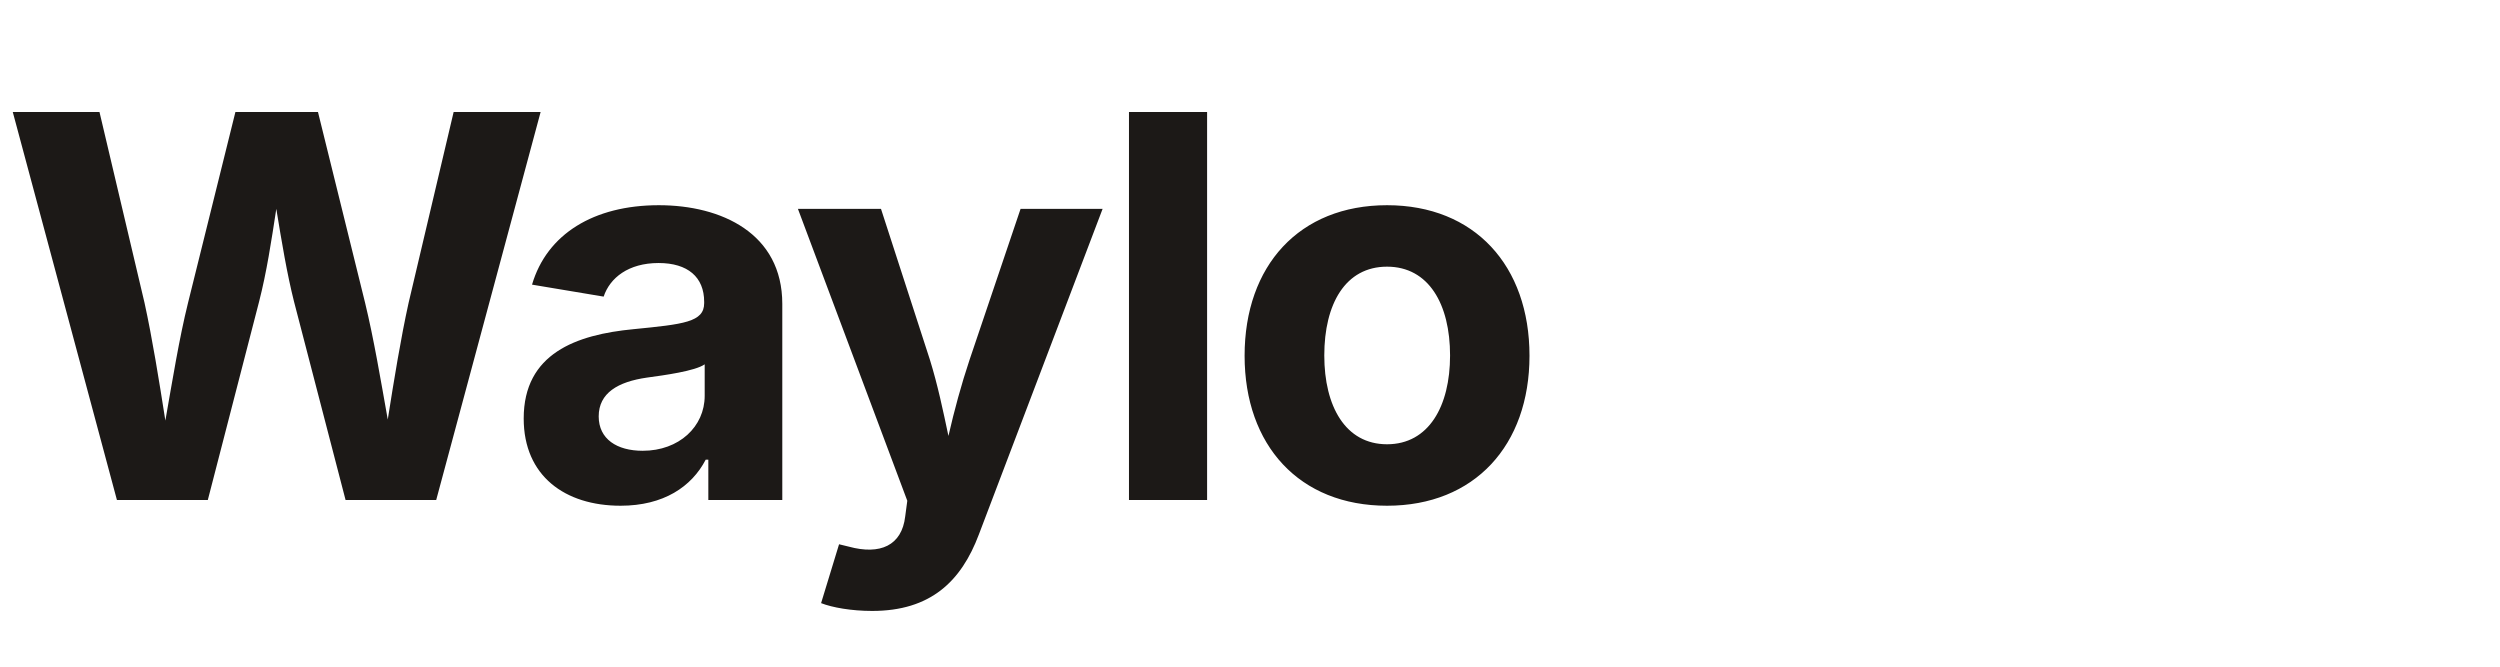
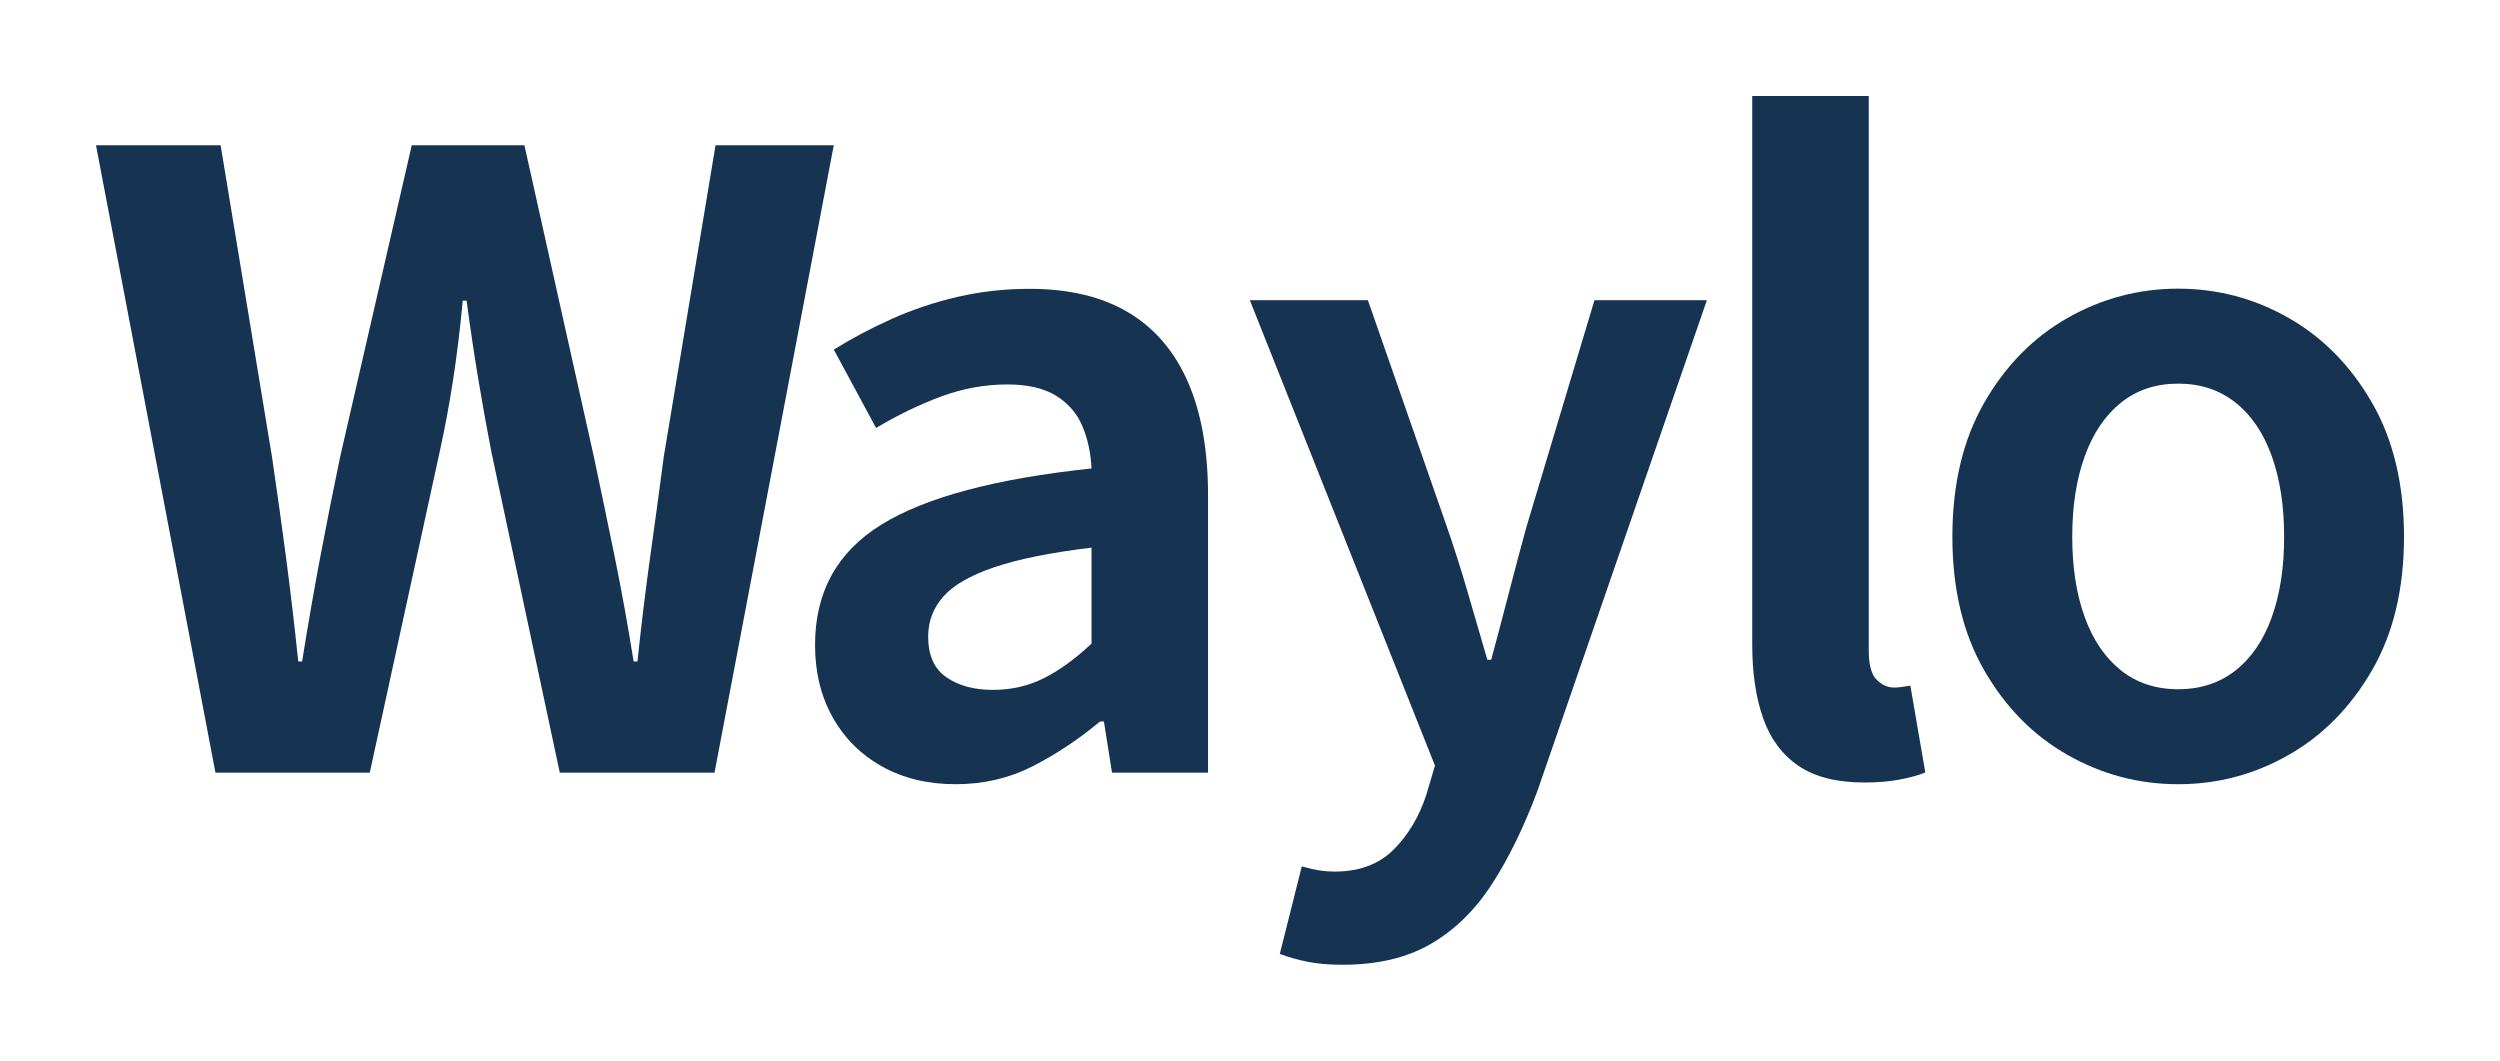
- <svg xmlns="http://www.w3.org/2000/svg" viewBox="0 0 150 40" role="img" aria-label="Waylo">
-   <text x="0" y="30" font-family="Inter, ui-sans-serif, system-ui, -apple-system, Segoe UI, sans-serif" font-size="32" font-weight="650" letter-spacing="-1" fill="#1C1917">Waylo</text>
+ <svg xmlns="http://www.w3.org/2000/svg" viewBox="-6.632 -64.39 208.331 88.397" fill="none" role="img" aria-label="Waylo">
+   <g>
+     <path d="M11.323 0.0 1.368 -52.284H11.754L16.037 -26.296Q16.65 -22.145 17.201 -17.959Q17.752 -13.772 18.223 -9.266H18.543Q19.263 -13.772 20.054 -17.963Q20.845 -22.154 21.708 -26.296L27.68 -52.284H37.069L42.863 -26.296Q43.725 -22.234 44.588 -18.008Q45.45 -13.781 46.17 -9.266H46.49Q46.961 -13.781 47.547 -17.972Q48.134 -22.163 48.676 -26.296L52.995 -52.284H62.847L52.91 0.0H40.017L34.312 -26.749Q33.752 -29.647 33.236 -32.732Q32.721 -35.816 32.25 -39.336H31.93Q31.601 -35.816 31.125 -32.732Q30.65 -29.647 30.01 -26.749L24.18 0.0Z" fill="#163352" />
+     <path d="M73.004 0.96Q69.528 0.96 66.884 -0.511Q64.239 -1.983 62.764 -4.605Q61.288 -7.228 61.288 -10.65Q61.288 -17.245 66.799 -20.663Q72.31 -24.081 84.327 -25.352Q84.238 -27.289 83.563 -28.884Q82.887 -30.479 81.367 -31.416Q79.848 -32.353 77.306 -32.353Q74.507 -32.353 71.787 -31.345Q69.068 -30.336 66.374 -28.727L62.852 -35.254Q65.084 -36.65 67.68 -37.814Q70.276 -38.979 73.165 -39.65Q76.054 -40.321 79.174 -40.321Q84.09 -40.321 87.383 -38.361Q90.677 -36.401 92.357 -32.565Q94.038 -28.729 94.038 -23.092V0.0H86.035L85.359 -4.266H85.039Q82.355 -2.035 79.426 -0.538Q76.497 0.96 73.004 0.96ZM76.099 -6.9Q78.419 -6.9 80.356 -7.874Q82.292 -8.847 84.327 -10.757V-18.755Q79.2 -18.132 76.219 -17.119Q73.238 -16.106 71.976 -14.676Q70.714 -13.245 70.714 -11.343Q70.714 -8.989 72.243 -7.945Q73.771 -6.9 76.099 -6.9Z" fill="#163352" />
+     <path d="M105.244 16.006Q103.614 16.006 102.382 15.766Q101.15 15.526 100.017 15.103L101.849 7.808Q102.695 8.048 103.329 8.145Q103.962 8.242 104.579 8.242Q107.663 8.242 109.501 6.411Q111.339 4.581 112.24 1.798L112.947 -0.587L97.52 -39.375H107.358L113.92 -20.548Q114.829 -17.941 115.653 -15.113Q116.478 -12.285 117.312 -9.415H117.632Q118.385 -12.181 119.113 -15.01Q119.841 -17.838 120.59 -20.548L126.238 -39.375H135.607L121.485 1.52Q119.803 6.027 117.698 9.28Q115.594 12.533 112.601 14.269Q109.608 16.006 105.244 16.006Z" fill="#163352" />
+     <path d="M148.722 0.818Q145.29 0.818 143.249 -0.565Q141.208 -1.948 140.297 -4.531Q139.386 -7.114 139.386 -10.67V-56.39H149.096V-10.19Q149.096 -8.403 149.75 -7.75Q150.403 -7.096 151.194 -7.096Q151.523 -7.096 151.803 -7.136Q152.083 -7.176 152.563 -7.256L153.808 -0.018Q152.981 0.32 151.692 0.569Q150.403 0.818 148.722 0.818Z" fill="#163352" />
+     <path d="M174.882 0.96Q169.961 0.96 165.668 -1.477Q161.376 -3.915 158.72 -8.524Q156.065 -13.133 156.065 -19.659Q156.065 -26.214 158.72 -30.837Q161.376 -35.46 165.668 -37.897Q169.961 -40.335 174.882 -40.335Q179.803 -40.335 184.082 -37.897Q188.36 -35.46 191.03 -30.837Q193.699 -26.214 193.699 -19.659Q193.699 -13.133 191.03 -8.524Q188.36 -3.915 184.082 -1.477Q179.803 0.96 174.882 0.96ZM174.882 -6.954Q177.673 -6.954 179.663 -8.523Q181.653 -10.093 182.682 -12.958Q183.711 -15.823 183.711 -19.659Q183.711 -23.495 182.682 -26.374Q181.653 -29.253 179.663 -30.837Q177.673 -32.421 174.882 -32.421Q172.092 -32.421 170.115 -30.837Q168.139 -29.253 167.096 -26.374Q166.053 -23.495 166.053 -19.659Q166.053 -15.823 167.096 -12.958Q168.139 -10.093 170.115 -8.523Q172.092 -6.954 174.882 -6.954Z" fill="#163352" />
+   </g>
</svg>
